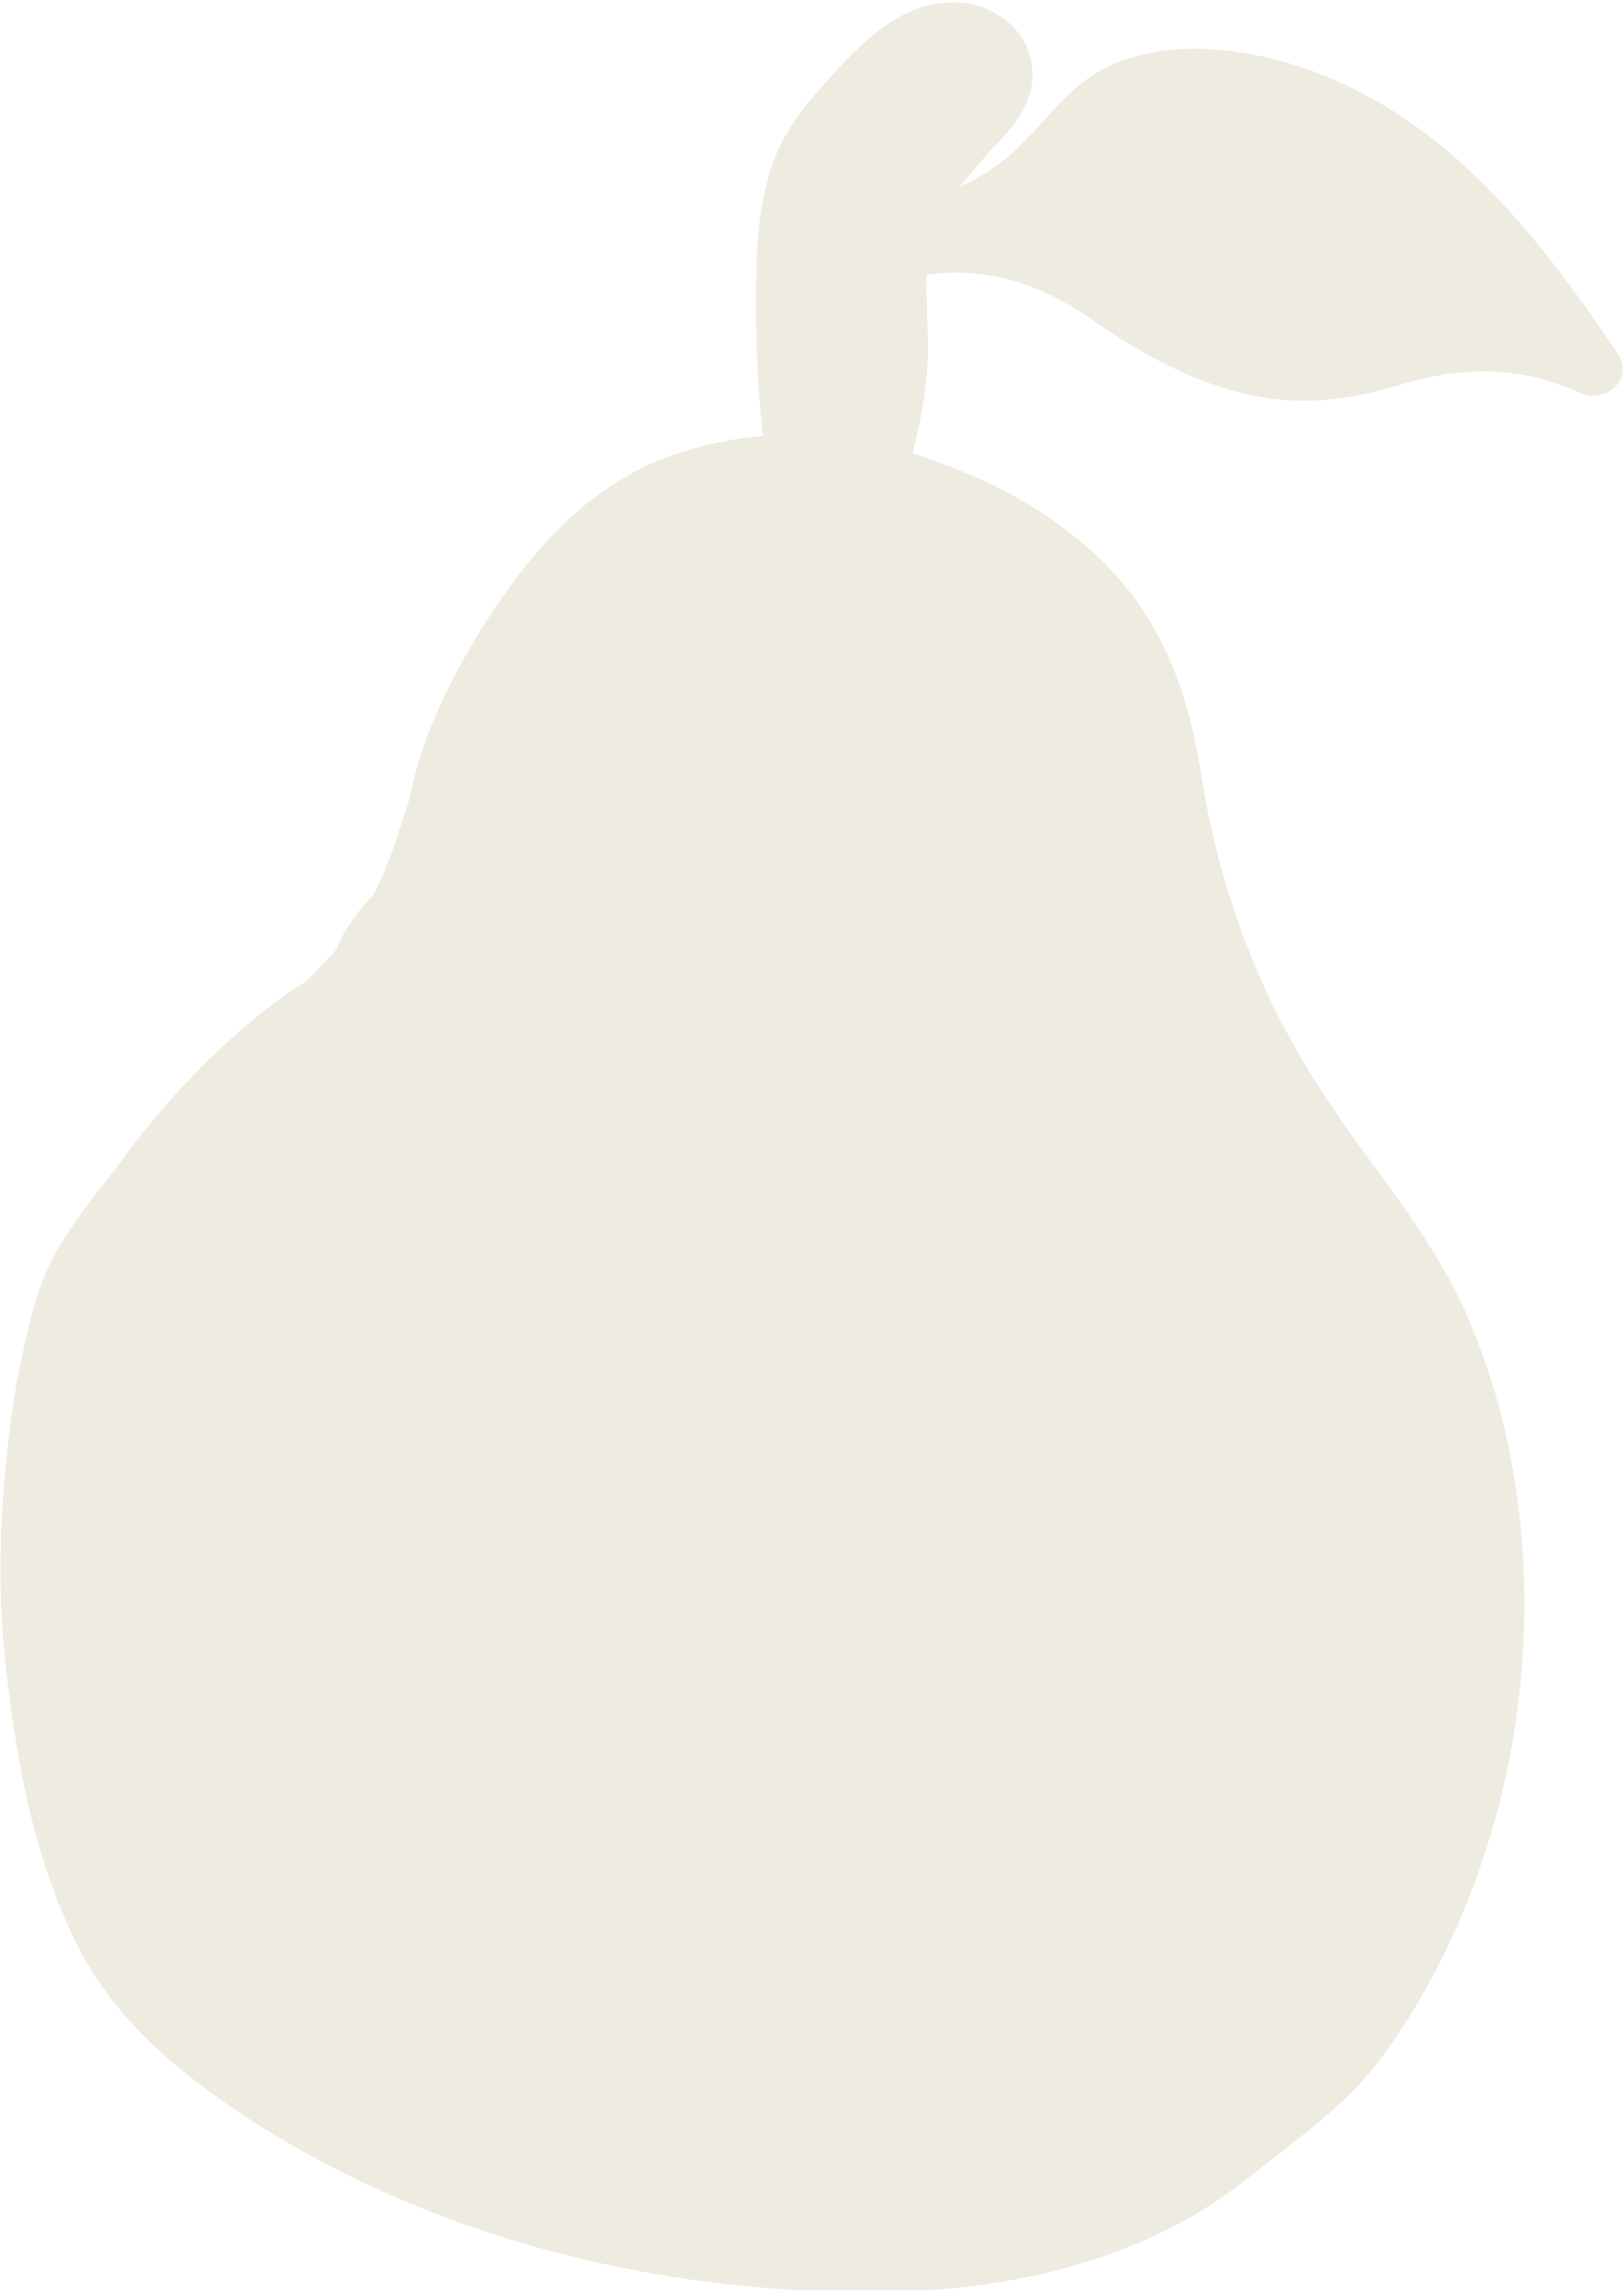
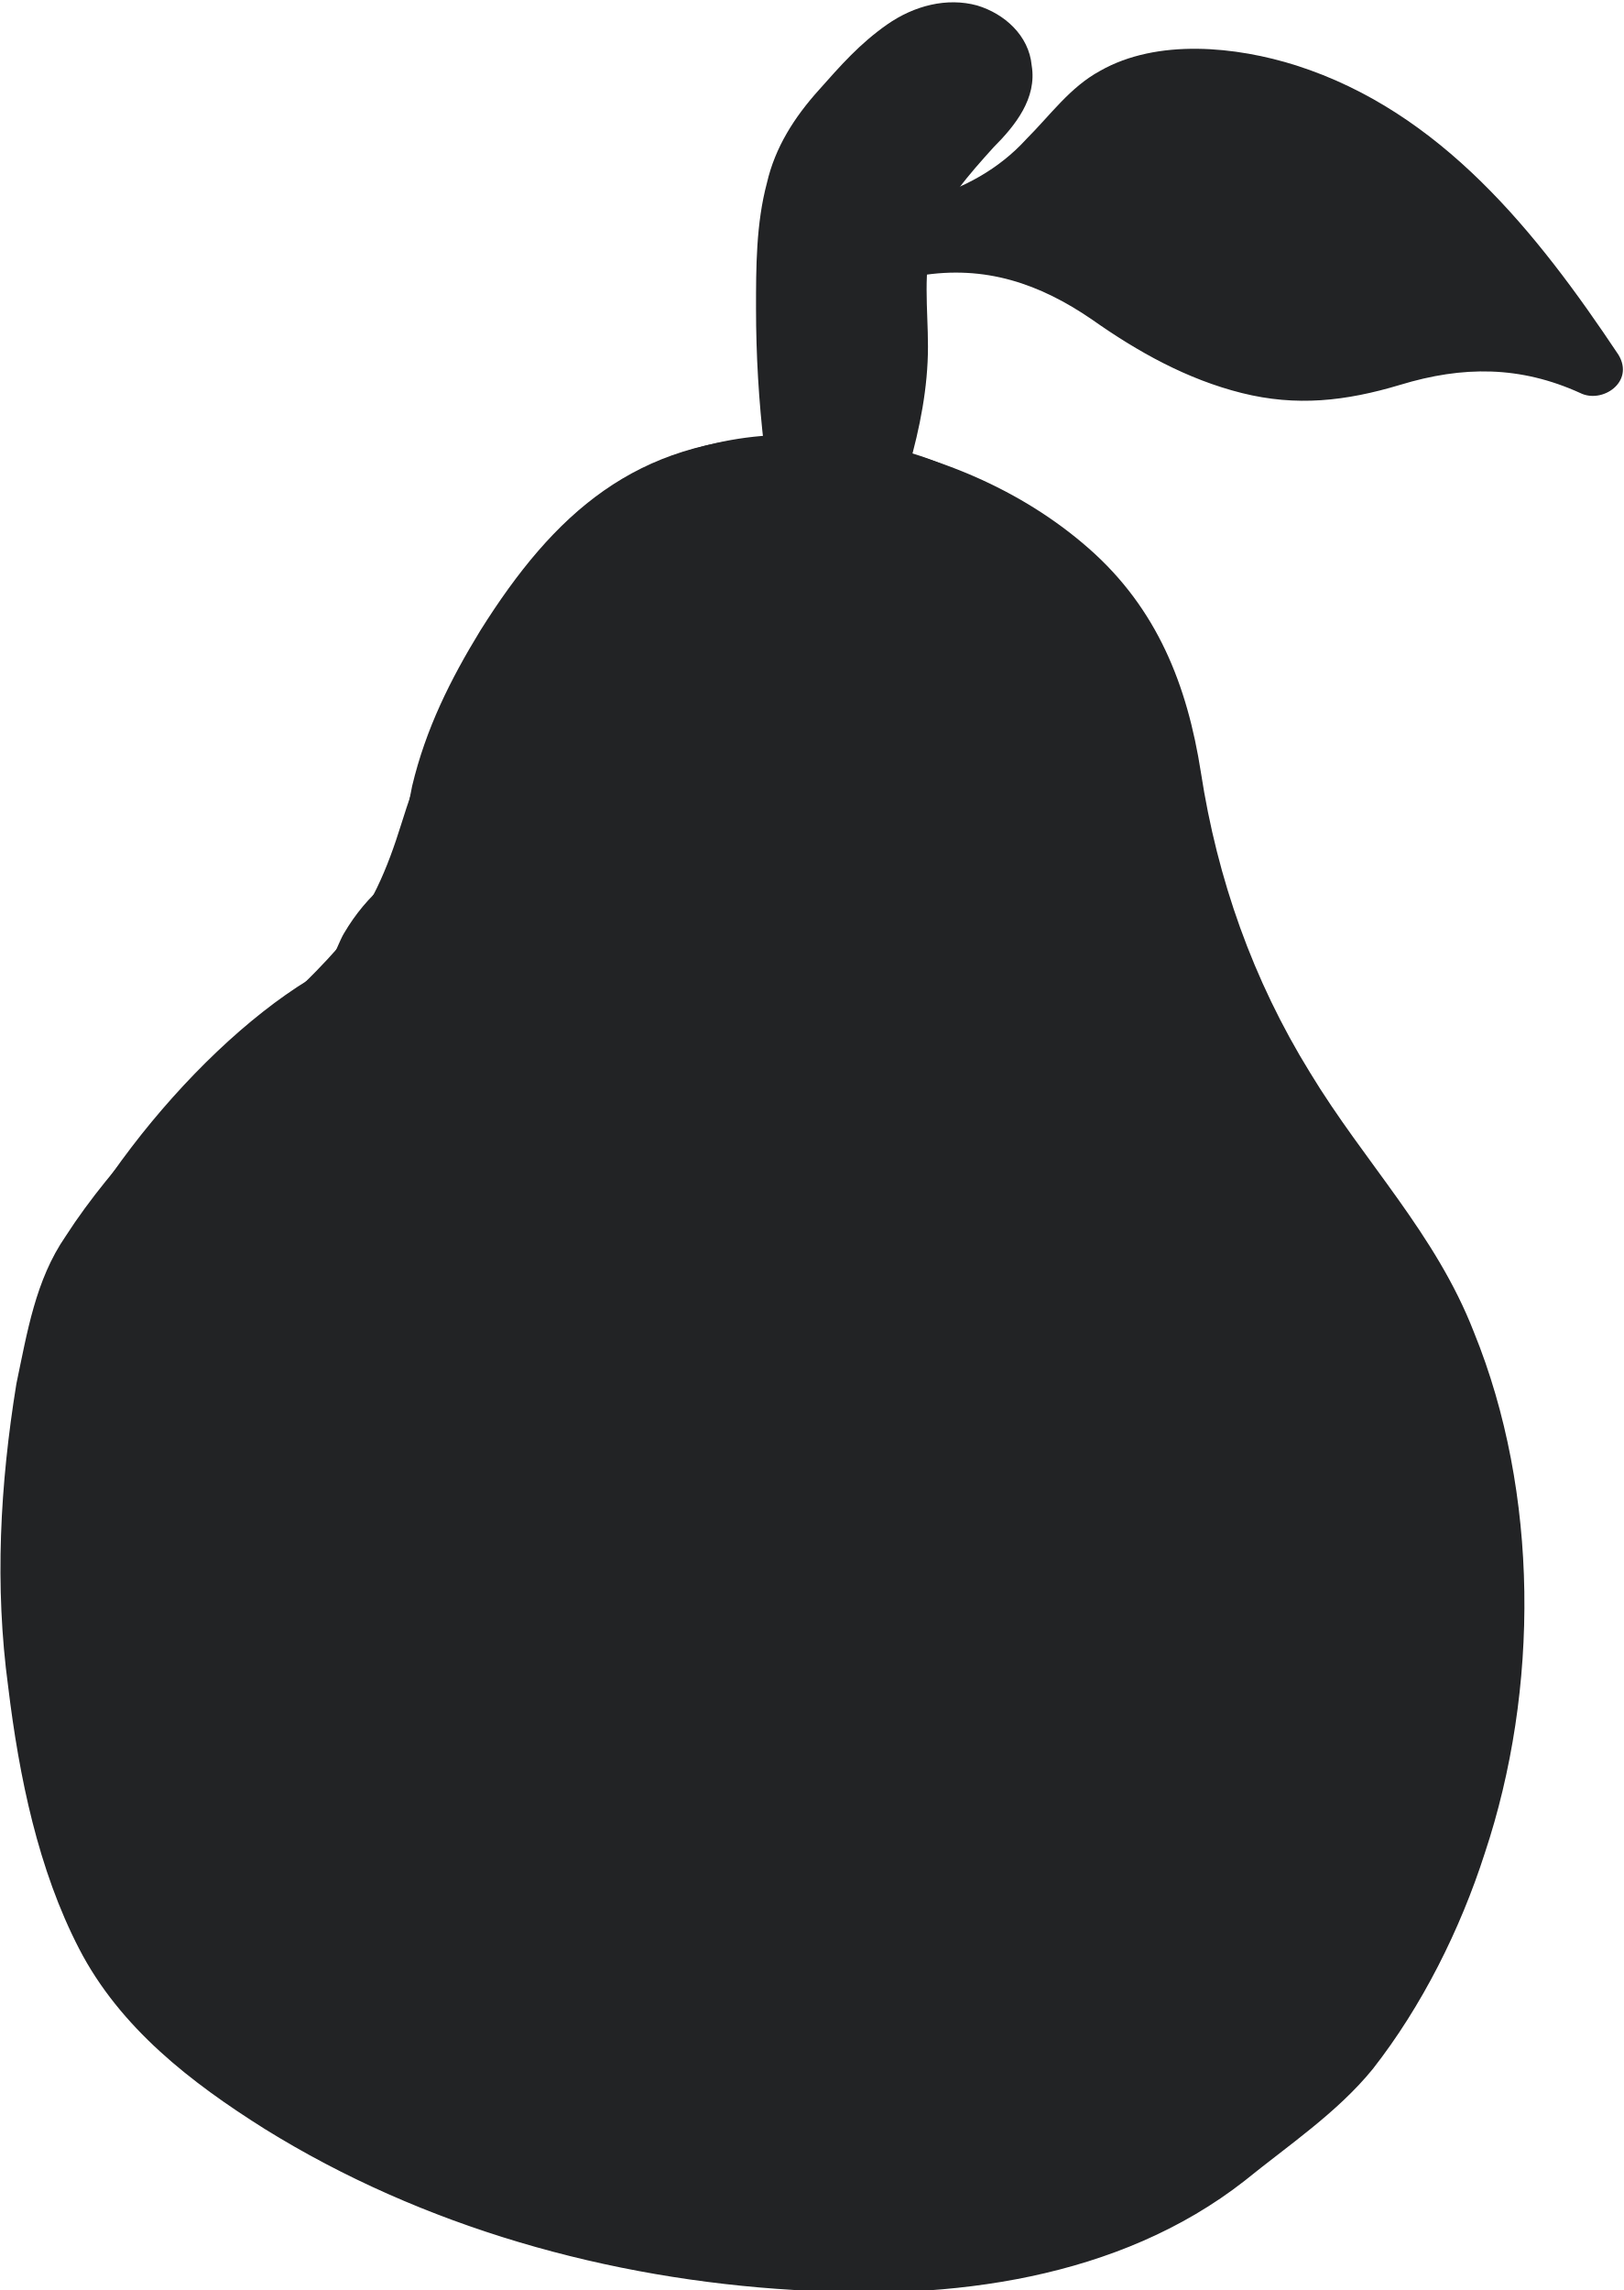
<svg xmlns="http://www.w3.org/2000/svg" version="1.1" id="Layer_1" x="0px" y="0px" viewBox="0 0 59.5 83.9" style="enable-background:new 0 0 59.5 83.9;" xml:space="preserve">
  <style type="text/css">
- 	.st0{fill:#EEECE1;}
+ 	.st0{fill:#222325;}
</style>
  <path class="st0" d="M23.1,67.7c-2.6-1.2-6.5-3-6.6-4.5c-0.2-1.7,0.1-3.5,0-5.3c-0.2-2.3-0.8-4.4-0.5-6.8l-1,3.8  c0.7-1.4,1.7-2.8,2.7-4c0.6-0.7,1.3-1.3,1.9-1.9c-1.4,0.5-1.3,0.5,0.4-0.1c2.2-1.1,4.1-2.2,5.3-4.5c0.5-0.9,0.8-1.8,1-2.8  c0.2-2.2,0.3-2.7,0.2-1.5L23,44.7l0.6-0.3l-3.8,1c3.3-0.4,6.1-1.2,8-4.1c1.8-2.7,1.4-5.5,2.1-8.4c0.1-0.2,1.1-3.3,1.3-2.7  c-0.8,1.2-1.6,1.4-2.3,0.6c-0.7-0.6-0.8-0.5-0.2,0.3c-0.3,2.7,2,6.8,3.1,9.3c2.3,5.6,7.9,11,8.4,17.1c0.2,2.2,0.3,5.7-1.1,7.7  c-1.4,2-4.1,2.7-5.5,5.2c-3.3,6.1,3.8,15,10.3,10.3l0.5-0.4c7.6-5.6,0.6-18.4-7.6-12.9c-2.9,1.9-9,2.8-11.9,0.6l3.5,4.5L28,71.2v4  c0.7-2.1,1.2-4.5,0.6-6.7c-0.3-0.9-1.7-3-1.8-3.2c-1.1-2.8-0.6-7.2-0.6-10.2c0.1-3.6,0.8-6.8,2.4-10c1.3-2.4,3.3-6.6,5.3-8.5  l-7.3,1.9l0.5,0.2l-4.5-3.5c1.1,1.6,1.4,3.9,2,5.7c0.8,2.4,1.8,4.8,2.8,7.1c2.1,4.8,4.5,9.7,5.4,14.9c0.1,0.7,0,2.4,0.3,3  c-0.2,1.4,0.3,1.2,1.3-0.5c1.6-0.8,1.8-1.3,0.6-1.5c-0.6-1.1-3.4-1-4.1-2.7c-1.6-3.5,0.9-10.2,1.7-13.7c-4.2,1.1-8.4,2.2-12.5,3.3  c3.2,3.6,3.6,11.1,3.8,15.7c0.5,9.6,15.5,9.7,15,0c-0.5-9-2.1-19.3-8.2-26.3c-3.7-4.2-11.2-1.9-12.5,3.3c-2.2,8.9-4.9,20.3,1.7,28  c5.4,6.3,17.4,10.9,24.4,4.5s2.9-19.3-0.3-26.9c-2-4.9-4.2-9.7-5.8-14.7c-1.5-4.6-2.8-8.8-7.7-10.5c-2.6-0.9-5.4,0.2-7.3,1.9  c-2.8,2.5-4.9,6.8-6.8,10c-2.5,4.3-4.2,8.9-4.9,13.8c-1.1,8.5-1.1,18.9,4.4,25.9l-1.9-7.3c-0.5,3.4-1.5,6.4,0.5,9.6s5.6,4.5,9.2,5.1  c7,1.2,14.6,1.1,20.6-3l-7.6-12.9l-0.5,0.4l10.3,10.3c-0.9,1.7,2.2-1.1,2.9-1.8c1.5-1.5,2.6-3.4,3.4-5.3c1.8-4.1,2.4-8.9,2.2-13.4  c-0.4-9.9-7.4-16-10.4-24.9c-2.8-8.4-5.5-16.5-16-16.3c-5.3,0.1-8.3,2.8-11,7.1c-1.1,1.8-2,3.6-2.5,5.7c-0.2,1-0.4,2.2-0.4,3.2  c0.1,3.4-1.2,0.5,2-0.9l3.8-1c-3.2,0.4-6.2,1.2-7.9,4.1c-0.2,0.3-1.7,3.9-1.2,4.4c-0.5-0.4,6.3-6.5-0.1-2.7c-4.4,2.7-9.4,9-10.5,14  c-0.7,3.3,0.4,6.2,0.6,9.5c0.2,3-0.5,5.9,0.5,8.9c1.9,6.1,8.1,9.6,13.5,12.2C24.1,84.8,31.8,71.9,23.1,67.7L23.1,67.7L23.1,67.7z" />
  <path class="st0" d="M9.9,75.2c-1.7-1-2.5-2.9-3.1-4.6c-0.8-2.1-1.5-4.1-2-6.3c-1-4.5-0.4-9.1,0.7-13.5c1-3.9,3.7-6.6,6.4-9.4  s4.8-5.7,6.2-9.4c0.9-2.3,1.3-4.7,2.1-7s2.1-4.2,3.9-5.8c0.9-0.9-0.5-2.3-1.4-1.4c-1.5,1.5-2.8,3.2-3.7,5.1c-0.9,2-1.4,4.2-2,6.3  c-0.7,2.3-1.6,4.5-2.9,6.5c-1.1,1.7-2.6,3.2-4,4.7c-2.9,2.9-5.5,5.8-6.6,9.9c-1.1,4.6-1.7,9.5-0.7,14.1C3.4,67,4.2,69.6,5.2,72  c0.8,2,1.8,3.8,3.7,5C10,77.7,11,75.9,9.9,75.2L9.9,75.2L9.9,75.2z" />
  <path class="st0" d="M5.7,70.6c-1.9-4.9-5.3-11.4-2-16.4l-1.9-0.5c0.3,2.7,0.4,5.4,0.5,8.1l1-1H3c0.2,0.1,0.5,0.2,0.7,0.3  c-0.4-0.3-0.3-1.5-0.3-1.9c0-0.6-0.1-1.2-0.1-1.9c0-1.2,0.1-2.5,0.2-3.7c0.3-2.3,0.7-4.8,1.8-6.9s2.9-3.7,4.5-5.4  c1.8-1.9,3.6-3.8,5.4-5.7c0.9-0.9-0.5-2.3-1.4-1.4c-2.2,2.3-4.4,4.6-6.6,6.9c-2,2.1-3.7,4.1-4.6,6.8s-1.3,5.6-1.3,8.4  c0,1.5,0,3.1,0.2,4.7c0.1,1,0.6,1.8,1.7,1.8c0.5,0,1-0.5,1-1c-0.1-2.7-0.2-5.4-0.5-8.1c-0.1-1-1.3-1.4-1.9-0.5  c-3.7,5.6-0.3,12.4,1.8,18C4.2,72.3,6.1,71.8,5.7,70.6L5.7,70.6L5.7,70.6z" />
  <path class="st0" d="M17.8,50.5c-0.9,1.3-1.6,2.8-2,4.3c-0.4,1.4-0.7,3-0.3,4.4c0.4,1.5,1.8,2.4,3.4,2.2s2.8-1,3.9-1.9  c2.1-1.7,3.7-4.1,4.3-6.7c0.3-1.3,0.6-3,0-4.2s-2.1-1.8-3.5-1.7c-0.9,0-1.8,0.2-2.6,0.6c-1.2,0.6-2.2,1.7-3.1,2.8  c-0.9,1,0.6,2.4,1.4,1.4c0.7-0.7,1.3-1.5,2.1-2.1c0.5-0.4,0.8-0.5,1.5-0.6c-0.2,0,0.1,0,0.2,0c0.1,0,0.3,0,0.4,0c0.5,0,1,0,1.4,0.2  c0.8,0.4,0.5,1.9,0.4,2.6c-0.4,2-1.4,3.9-2.8,5.4c-0.7,0.7-1.5,1.3-2.4,1.8c-0.7,0.4-2.1,0.9-2.6-0.1c-0.3-0.5-0.2-1.2-0.1-1.8  c0.1-0.7,0.2-1.3,0.4-1.9c0.4-1.3,1-2.6,1.8-3.7C20.2,50.4,18.5,49.4,17.8,50.5L17.8,50.5L17.8,50.5z" />
  <path class="st0" d="M13.9,45.3c-0.2,0.2-0.5,0.5-0.6,0.8s-0.4,0.6-0.5,0.9c-0.2,0.4-0.4,0.8-0.4,1.2c0,0.5,0.2,1.1,0.6,1.5  c0.5,0.5,1.3,0.6,1.9,0.3c0.4-0.2,0.8-0.6,1.1-1c0.6-0.7,1.3-1.7,1.2-2.7c-0.1-0.7-0.5-1.4-1.2-1.6S14.5,44.8,13.9,45.3  c-0.2,0.2-0.3,0.5-0.3,0.7c0,0.2,0.1,0.5,0.3,0.7s0.4,0.3,0.7,0.3c0.3,0,0.5-0.1,0.7-0.3c-0.2,0.2,0,0,0,0c0.1,0,0.1-0.1,0.1-0.1  c0,0,0.1,0,0.1,0c0.1,0,0,0-0.1,0c0.1,0,0.1,0,0.2,0l-0.3,0c0.1,0,0.1,0,0.2,0l-0.3,0l0.1,0c0,0-0.2-0.1-0.1,0s-0.1-0.1-0.1-0.1  c0.1,0.1-0.1-0.2-0.1-0.1c0,0,0,0,0,0.1c0.1,0.1-0.1-0.2-0.1-0.1c0,0.1,0,0.1,0.1,0.2l0-0.3c0,0.1,0,0.3,0,0.4l0-0.3  c0,0.1-0.1,0.2-0.1,0.3c0,0,0,0.1,0,0.1l0.1-0.1c0,0.1-0.1,0.1-0.1,0.2c-0.1,0.1-0.1,0.2-0.2,0.3c0,0.1-0.1,0.1-0.1,0.2  c-0.1,0.2,0.1-0.2,0,0c-0.2,0.2-0.3,0.4-0.5,0.6c-0.1,0.1-0.2,0.2-0.3,0.3c0.1-0.1,0.2-0.1,0.1-0.1c0,0-0.1,0-0.1,0  c0.2-0.1,0.2-0.1,0.1,0c0,0-0.1,0-0.1,0l0.3,0c0,0-0.1,0-0.1,0l0.3,0c0,0-0.1,0-0.1,0c0,0,0.3,0.1,0.1,0s0.1,0.1,0.1,0.1l-0.1-0.1  c0,0,0.1,0.2,0.1,0.1c0,0,0-0.1-0.1-0.1c0.1,0.2,0.1,0.2,0,0.1c0,0,0-0.1,0-0.1l0,0.3c0-0.1,0-0.2,0-0.2l0,0.3c0-0.1,0-0.2,0.1-0.2  c0,0,0-0.1,0-0.1c0.1-0.2-0.1,0.3,0,0c0.1-0.2,0.2-0.4,0.3-0.6s0.2-0.4,0.4-0.6c0.1-0.1,0.2-0.2,0,0c0,0,0.1-0.1,0.1-0.1  c0.1-0.1,0.1-0.1,0.2-0.2c0.4-0.4,0.4-1,0-1.4S14.3,44.9,13.9,45.3L13.9,45.3L13.9,45.3z" />
  <path class="st0" d="M15.9,47.6v-1c0-0.1,0-0.3-0.1-0.4c0-0.1-0.1-0.2-0.2-0.3c-0.1-0.1-0.2-0.2-0.3-0.2c-0.1-0.1-0.2-0.1-0.4-0.1  l-0.3,0c-0.2,0-0.3,0.1-0.4,0.3c-0.2,0.2-0.3,0.4-0.3,0.7v1c0,0.1,0,0.3,0.1,0.4c0,0.1,0.1,0.2,0.2,0.3c0.1,0.1,0.2,0.2,0.3,0.2  c0.1,0.1,0.2,0.1,0.4,0.1l0.3,0c0.2,0,0.3-0.1,0.4-0.3C15.8,48.1,15.9,47.8,15.9,47.6L15.9,47.6z" />
  <path class="st0" d="M19.4,58.7c-0.9-0.2-0.9-1.2-0.8-2c0.2-1.2,0.7-2.3,1.2-3.4c0.4-0.9,0.9-1.9,1.7-2.6c0.6-0.5,1.7-0.8,2.4-0.4  c0.6,0.2,0,1.8-0.1,2.3c-0.3,0.9-0.7,1.8-1.3,2.6s-1.2,1.4-2,2c-0.2,0.1-0.4,0.2-0.6,0.4c0,0-0.1,0-0.2,0c0.3-0.1,0.1,0.2,0.1,0  c-0.1-0.5,0-0.9,0.2-1.4c0.5-1.2,1.2-2.4,1.6-3.6c0.2-0.5,0.3-1.1,0.7-1.3c0.2-0.1,0.4-0.2,0.6-0.2c0.1,0,0.2,0,0.3,0  c0.1,0,0.5,0.1,0.3-0.1l-0.4-0.4c0-0.2,0-0.2,0,0c0,0.1,0,0.2,0,0.3c0,0.2,0,0.4,0,0.5c0,0.4,0,0.7-0.1,1.1c-0.2,0.6-0.6,1.1-1,1.5  c-0.9,1-2,2.1-3.4,2.4l1.2,0.7c-0.1-0.3,0.4-1,0.5-1.3c0.3-0.5,0.5-1,0.9-1.5c0.3-0.4,0.6-0.8,1-1.2c0.2-0.3,0.7-0.9,1.1-0.9l-1-1  c0,0.7-0.1,1.4-0.5,2c-0.2,0.3-0.4,0.5-0.7,0.8C21.1,54,21,54,20.8,54.1c-0.1,0-0.2,0.1-0.3,0.1c-0.1,0,0,0.1,0.2,0l0.4,0.4  c0.1,0.2-0.1,0.6,0.1,0.2c0.1-0.1,0.1-0.2,0.2-0.3c0.2-0.2,0.3-0.4,0.5-0.6c0.4-0.4,0.8-0.8,1.2-1.2s0.4-1.1,0-1.4  c-0.4-0.4-1-0.3-1.4,0C21,52.1,20.1,53,19.5,54c-0.3,0.5-0.4,1.1,0,1.7c0.4,0.6,1.1,0.7,1.8,0.5c2-0.7,3.3-3,3.2-5  c0-0.5-0.4-1.1-1-1c-1.6,0.2-2.8,1.7-3.7,3c-0.4,0.6-0.8,1.3-1.1,2c-0.4,0.8-0.8,1.7-0.6,2.6c0.1,0.5,0.7,0.8,1.2,0.7  c1-0.2,1.8-0.8,2.6-1.4c0.7-0.6,1.4-1.2,2-1.9c0.6-0.7,1.1-1.5,1.3-2.5c0.1-0.5,0.1-1,0.1-1.5s0-1.1-0.4-1.5c-0.6-0.8-2-0.5-2.9-0.2  c-1,0.3-1.7,1.1-2,2.1c-0.4,0.9-0.7,1.9-1.1,2.8s-1,1.8-1.1,2.8s0.2,2.2,1.3,2.6s2-0.3,2.8-0.9c1.4-1.1,2.6-2.5,3.3-4.1  c0.4-0.8,0.7-1.7,0.8-2.6c0.2-1,0.3-2.1-0.5-2.9c-1.4-1.3-4-0.9-5.3,0.2c-0.8,0.7-1.3,1.6-1.8,2.5c-0.5,1.1-1,2.2-1.4,3.3  s-0.7,2.3-0.3,3.5c0.3,1,1.1,1.9,2.1,2.1C20.1,60.9,20.6,59,19.4,58.7L19.4,58.7L19.4,58.7z" />
  <path class="st0" d="M19.2,28.4c0.9-4.6,4.3-8.6,8.8-10.1c1.2-0.4,0.7-2.3-0.5-1.9c-5.1,1.7-9.1,6.2-10.1,11.5  c-0.1,0.5,0.1,1.1,0.7,1.2C18.5,29.2,19.1,28.9,19.2,28.4C19.2,28.4,19.2,28.4,19.2,28.4z" />
  <path class="st0" d="M31.9,18.6c4.3,1.1,5.5,6,5.9,9.8c0.3,2.3,0.5,4.6,1.1,6.9s1.3,4.3,1.7,6.6s1.3,3.9,2.2,5.9  c1,2.2,1.7,4.7,2.2,7s0.9,4.8,0.5,7.3c-0.4,2.2-1.3,4.3-2.1,6.3s-1.4,4.4-2,6.6c-0.6,2.1-1.5,4-3.2,5.4c-1,0.8,0.4,2.2,1.4,1.4  c3.3-2.6,3.8-7,5-10.8c0.8-2.3,1.8-4.6,2.5-6.9s0.8-4.8,0.4-7.3s-1.2-5-2-7.5s-2.2-4.4-2.8-6.8c-0.2-1.1-0.4-2.3-0.6-3.4  c-0.3-1.4-0.8-2.7-1.2-4c-0.7-2.5-0.9-5.1-1.3-7.7c-0.6-4.5-2.4-9.6-7.3-10.8C31.2,16.3,30.7,18.2,31.9,18.6L31.9,18.6L31.9,18.6z" />
  <path class="st0" d="M17.9,81.5c5.6,0.4,11.2-0.7,16.3-3.2c2.4-1.2,4.9-2.7,7-4.3s3.4-3.9,4.6-6.3c0.6-1.2-1.2-2.2-1.7-1  c-1.1,2.3-2.3,4.4-4.4,5.9s-4.2,2.8-6.5,3.9c-4.7,2.4-10,3.3-15.3,3C16.6,79.5,16.6,81.5,17.9,81.5L17.9,81.5L17.9,81.5z" />
  <path class="st0" d="M44.8,44.7c-1.2-6.1-2.5-12.1-4-18.1c-0.3-1.3-2.1-0.7-1.9,0.5c0.3,2,0.7,4,1,5.9c0.2,1.1,1.9,0.8,2-0.3  c0.1-4.5-0.4-9.5-3.9-12.8l-1.2,1.6c2.4,1.8,3.8,4.4,4.2,7.4s0.2,5.8,1.9,8.4c0.8,1.2,1.8,2.3,2.5,3.6c0.8,1.3,1.6,2.7,2.3,4  c1.7,3,3.1,6.1,4.4,9.2c0.4,0.9,2.1,1,2-0.3c-0.2-2.4-0.8-4.7-1.9-6.9c-0.5-1-1.8-0.4-1.9,0.5c-0.1,1.9,0.7,3.6,1.4,5.2  c1,2.2,1.3,4,1,6.4c-0.5,4.4-1.2,9.3-3.8,13c-1.3,1.8-3,3.3-4.8,4.6s-3.7,2.7-5.8,3.5c-2.2,0.8-4.6,0.8-6.9,0.8  c-0.7,0-6.7,0-6.7,0.1l-1.2,1.2c5.9,1.7,11.6-1.8,17.6-1.2c0.5,0.1,1-0.5,1-1c-0.1-2,0-3.9,0.4-5.9c0.2-0.8-0.7-1.6-1.5-1.1  c-2.5,1.3-4.8,2.8-7.1,4.4s-4.6,3.4-7.4,2.5l-0.3,2c5.4-0.3,10.5-1.8,15.2-4.5l-1.4-1.4c-0.9,1.2-2,2.3-3.2,3.1l1.4,0.4  c-0.3-0.4,4-3.7,4.5-4.1c1-0.8-0.4-2.2-1.4-1.4c-1.4,1.1-2.9,2.2-4.1,3.5c-0.8,0.8-1.4,2-0.6,3c0.3,0.4,0.9,0.7,1.4,0.4  c1.5-1.1,2.8-2.3,4-3.8c0.6-0.8-0.6-1.8-1.4-1.4c-4.3,2.5-9.2,3.9-14.2,4.2c-1.1,0.1-1.4,1.6-0.3,2c2.8,0.9,5.5-0.3,7.9-1.9  c2.7-1.8,5.3-3.6,8.2-5.1l-1.5-1.1c-0.4,2.1-0.5,4.2-0.4,6.4l1-1c-5.7-0.5-11.4,2.9-17.1,1.3c-0.8-0.2-1.3,0.5-1.2,1.2  c0.2,1.7,2.4,1.4,3.6,1.4c2.2,0,4.4,0.1,6.6,0c2,0,4-0.2,5.9-0.8s3.5-1.7,5-2.8c3.2-2.2,6.2-4.6,7.9-8.2s2.3-7.6,2.8-11.6  c0.3-2.1,0.3-4.2-0.5-6.2s-2-3.8-1.9-5.9l-1.9,0.5c0.9,1.9,1.4,3.9,1.6,5.9l2-0.3c-1.3-3.2-2.8-6.4-4.5-9.5  c-0.8-1.4-1.6-2.8-2.5-4.2s-1.9-2.6-2.8-3.9c-1.7-2.8-1-6.2-1.8-9.3c-0.8-2.8-2.5-5.1-4.8-6.8c-0.9-0.7-2,0.8-1.2,1.6  c3,2.9,3.4,7.4,3.3,11.4l2-0.3c-0.3-2-0.7-4-1-5.9L38.8,27c1.5,6,2.9,12,4,18.1C43.1,46.4,45,45.9,44.8,44.7L44.8,44.7L44.8,44.7z" />
  <path class="st0" d="M43,78.4c5.5-3.5,8.2-9.7,10-15.7c0.4-1.2-1.5-1.7-1.9-0.5c-1.1,3.2-2.2,6.4-3.4,9.5l1.9,0.5  c0.3-0.8,1-1.3,1.5-2s0.9-1.3,1.2-2.1c0.6-1.8,0.5-3.9,0.6-5.8c0.1-2.3,0.2-4.6,0.2-6.8c0-1.3-0.3-2.7-1.8-3.1  c-0.7-0.2-1.5,0.5-1.2,1.2c0.7,2.3,1.4,4.5,2.2,6.8c0.3,1,2,0.9,2-0.3c0-1.9,0-3.9-0.8-5.7s-2.2-3.2-3.3-4.8  c-2.4-3.5-4.1-7.3-5.9-11.1l-1.7,1c2.5,3.9,4.7,8,6.5,12.3c0.4,0.9,2.1,1,2-0.3c-0.4-3-2-5.4-3.6-7.9c-0.8-1.2-1.6-2.5-2.1-3.9  c-0.4-1.2-0.5-2.8-2-3.1c-0.6-0.1-1.3,0.3-1.3,1c0.2,3.2,0.4,6.5,1.5,9.5c0.6,1.6,1.5,3,2.2,4.6s0.9,3.2,1,4.8  c0.3,6.9-3.1,13.2-4.2,19.9c-0.2,1.1,1.2,1.8,1.8,0.8c0.8-1.3,2.1-2.2,3-3.5c0.9-1.1,1.4-2.4,1.6-3.8c0.3-1.6,0.4-3.2,0.7-4.7  c0.4-1.6,0.9-3.2,1.2-4.9c0.6-3,0.4-5.8-1.4-8.4c-0.9-1.3-1.9-2.4-2.6-3.8c-0.8-1.6-1.3-3.3-1.9-4.9l-1.9,0.5c0.8,2.2,2,4,3.5,5.7  c1.7,2,3.3,3.8,2.9,6.6s-1.6,5.4-2.4,8c-0.9,2.8-1.8,5.6-2.7,8.4c-0.4,1.2,1.2,1.6,1.8,0.8c2.3-3,3.8-6.5,5.2-10  c0.7-1.7,1.3-3.1,0.2-4.8s-2.4-3.4-3.5-5c-0.7-1-2-0.3-1.8,0.8c0.4,2.6,0.7,5.2,1.1,7.8c0.1,1,1.8,0.9,1.9,0c0.6-3.6,1.2-7.4,0-11  c-0.4-1.1-1.9-0.9-2,0.3c-0.2,2.1,0,4.1,0.3,6.2c0.2,1.3,2.1,0.7,1.9-0.5c-0.3-1.9-0.4-3.8-0.2-5.6l-2,0.3c1.1,3.2,0.6,6.6,0,9.9  h1.9c-0.4-2.6-0.7-5.2-1.1-7.8l-1.8,0.8c1,1.4,2,2.9,3,4.3c0.6,0.8,1,1.5,0.6,2.5c-0.3,0.8-0.6,1.5-0.9,2.3  c-1.2,3.1-2.6,6.1-4.6,8.7l1.8,0.8c0.9-2.9,1.8-5.7,2.7-8.6s2.1-5.6,2.4-8.4c0.3-2.5-0.6-4.5-2.1-6.4c-1.7-2.1-3.4-3.8-4.3-6.4  c-0.4-1.2-2.3-0.7-1.9,0.5c0.9,2.8,1.9,5.5,3.7,7.9c0.9,1.2,1.9,2.4,2.3,3.9s0.2,3.2-0.2,4.7s-0.8,2.9-1.2,4.4s-0.4,2.9-0.7,4.3  c-0.3,1.5-0.7,2.8-1.8,4c-0.9,1.1-2,2-2.8,3.2l1.8,0.8c1.2-6.7,4.5-13.1,4.3-20c-0.1-3.3-1.2-6-2.6-9c-1.6-3.2-1.9-6.9-2.1-10.4  l-1.3,1c0.4,0.1,0.9,2.5,1.1,2.9c0.5,1.2,1.2,2.2,1.9,3.3c1.3,2.1,2.9,4.2,3.2,6.8l2-0.3c-1.8-4.5-4.1-8.7-6.7-12.8  c-0.7-1.1-2.3-0.2-1.7,1c1.6,3.5,3.3,7.1,5.4,10.4c1,1.5,2.3,2.9,3.3,4.5c1.1,1.8,1.1,3.8,1.1,5.8l2-0.3c-0.8-2.2-1.5-4.5-2.2-6.8  l-1.2,1.2c0.7,0.2,0.2,4,0.2,4.6c-0.1,1.8-0.1,3.6-0.2,5.4c0,1.6-0.1,3.2-1.1,4.5c-0.8,1-1.6,1.6-2,2.8s1.5,1.7,1.9,0.5  c1.1-3.2,2.2-6.4,3.4-9.5L51,62.1c-1.6,5.5-4,11.3-9.1,14.5C40.9,77.3,41.9,79,43,78.4L43,78.4L43,78.4z" />
  <path class="st0" d="M31.1,15.4c-0.4,0.2-0.4-0.3-0.4-0.6c0-0.6,0-1.3,0-1.9c0-1.2-0.2-2.6,0-3.8s0.9-2.2,1.5-3.2  c0.3-0.4,0.6-0.9,0.9-1.3c0.4-0.4,0.8-0.7,1.2-1.1c0.1,0,0.1-0.1,0.2-0.1c-0.1-0.5-0.2-0.7-0.3-0.4c-0.2,0.1-0.5,0.6-0.6,0.8  c-0.3,0.5-0.7,0.9-1,1.4c-0.6,1.1-1.1,2.2-1.2,3.4c-0.4,2.6-0.5,5.4-0.7,8l1.5-0.9c-0.7-0.4-0.7-1.4-0.6-2.1c0-1.2,0.2-2.4,0.4-3.6  s0.6-2.4,1-3.5c0.2-0.6,0.6-2.2,1.4-2.3c0.5-0.1,1-0.4,1-1c0-0.5-0.5-1.1-1-1c-1.5,0.2-2.3,1.3-2.8,2.6c-0.6,1.5-1.1,3.1-1.5,4.8  c-0.3,1.5-0.5,3.1-0.5,4.7c0,1.3,0.4,2.7,1.6,3.3c0.7,0.4,1.4-0.1,1.5-0.9c0.1-1.4,0.2-2.8,0.3-4.2s0.2-2.8,0.5-4.1  c0.3-1.2,0.9-2.3,1.7-3.3c0.7-0.9,1.8-2,0.8-3.1c-1.8-2-4.4,1.3-5.3,2.7c-0.7,1-1.4,2.1-1.7,3.3c-0.4,1.3-0.3,2.7-0.2,4  c0,0.8,0,1.6,0,2.4c0,0.7,0,1.5,0.4,2.1c0.6,1,2,1.3,3,0.7C33.2,16.5,32.2,14.8,31.1,15.4L31.1,15.4L31.1,15.4z" />
  <path class="st0" d="M37.4,9c1.3-1.2,2.8-2.4,4.3-3.3s3.2,0.4,4.9,0c1-0.2,0.9-1.6,0-1.9S44.9,3.2,44,2.9l-0.3,2  c4.8,0,8.6,4.2,11.4,7.7l0.7-1.7c-1.6,0-3.2-0.1-4.7,0.3c-1.5,0.3-3,0.9-4.5,0.6c-1.4-0.3-2.7-1.2-3.9-1.9c-1.5-0.9-3-1.8-4.5-2.7  L37.4,9c3.9,0.6,8.1,1.2,11.8,3l0.2-1.8c-2.3,0.4-4.7,0-6.9-1.1l-0.8,1.8c1.1,0.1,1.9,0.8,2.8,1.4s1.9,0.9,3,0.9  c2.2,0,4.2-1.6,6.5-1.3c1.1,0.1,1.4-1.7,0.3-2c-2.6-0.6-4.9-2-7.5-2.8c-1.2-0.4-2.5-0.7-3.8-0.7c-0.7,0-1.3,0.1-1.9,0.2  c-0.3,0.1-1.2,0.4-1.5,0.2l-0.4,1.7c4.5-1.1,9.3,0,13,2.7L53,9.2C48.9,7.7,45.2,3,40.3,5c-0.9,0.3-1,1.7,0,1.9  c1.8,0.5,3.7,1,5.4,1.7c1.3,0.5,2.7,1.3,3.2,2.7l1.5-1.1c-2.1-0.9-3.9-2.3-5.3-4.1l-0.9,1.5c1.1,0,2.1,0.6,2.6,1.6  c0.6,1.1,2.4,0.1,1.7-1c-0.9-1.6-2.5-2.6-4.4-2.6c-0.7,0-1.3,0.9-0.9,1.5c1.6,2.1,3.6,3.8,6,4.8c0.7,0.3,1.8-0.2,1.5-1.1  c-1.4-3.9-6.5-4.8-10-5.8v1.9C43,6,45.1,6.9,47,8s3.5,2.4,5.5,3.1c1.2,0.4,1.6-1.2,0.8-1.8c-4.1-3.1-9.5-4.1-14.5-2.9  C38,6.5,37.8,7.5,38.3,8c0.8,0.9,2,0.7,3.1,0.4c1.5-0.3,2.9-0.1,4.3,0.3c2.8,0.8,5.3,2.4,8.1,3.1l0.3-2c-2.2-0.2-4.1,1.1-6.2,1.3  S44.4,9.3,42.4,9c-1-0.1-1.9,1.3-0.8,1.8c2.6,1.3,5.5,1.7,8.4,1.3c0.8-0.1,1-1.5,0.2-1.8C46.3,8.4,42.1,7.7,37.9,7  c-1.1-0.2-1.8,1.2-0.8,1.8c1.6,1,3.2,1.9,4.9,2.9c1.3,0.8,2.6,1.6,4,1.9c1.5,0.3,3.1,0,4.6-0.4c1.8-0.4,3.4-0.4,5.2-0.4  c0.9,0,1.2-1.1,0.7-1.7c-3.2-3.9-7.3-8.3-12.8-8.3c-1.1,0-1.3,1.6-0.3,2c0.9,0.3,1.8,0.6,2.7,0.8V3.7c-0.9,0.2-1.9-0.3-2.8-0.4  S41.6,3.5,40.8,4c-1.7,1-3.3,2.3-4.8,3.6C35.1,8.5,36.5,9.9,37.4,9L37.4,9L37.4,9z" />
  <path class="st0" d="M36.3,9.3c4.3-0.4,9.1-1.2,13.1,0.8c1.2,0.6,2.2-1.1,1-1.7C46,6.2,41.1,6.9,36.3,7.3  C35.1,7.4,35.1,9.4,36.3,9.3C36.3,9.3,36.3,9.3,36.3,9.3z" />
  <path class="st0" d="M52.2,6.5c-0.3,0-0.6-0.1-0.8-0.1c-0.1,0-0.2-0.1-0.4-0.1c-0.1,0-0.3-0.1-0.4-0.1c0.1,0.1,0.1,0.1,0.1,0  c0,0-0.1,0-0.1-0.1c-0.1,0-0.1-0.1-0.2-0.1s-0.1-0.1-0.2-0.1c-0.2-0.1,0.1,0.1,0,0c0,0-0.1-0.1-0.1-0.1c0-0.1-0.1-0.1,0,0  c-0.1-0.2-0.2-0.3-0.3-0.5C48.8,4.1,47,4,46,5c-0.5,0.5-0.3,1.2,0.2,1.6c0.7,0.4,1.4,0.6,2.2,0.7c0.5,0,1-0.5,1-1c0-0.6-0.4-1-1-1  c-0.1,0-0.1,0-0.2,0c0.2,0,0,0,0,0c-0.1,0-0.2-0.1-0.4-0.1c-0.1,0-0.1,0-0.2-0.1c0.1,0,0.1,0,0,0C47.5,5,47.3,5,47.2,4.9l0.2,1.6  c0,0,0.2-0.1,0-0.1s0,0,0.1,0c0.1-0.1-0.1,0-0.1,0c0,0,0.1,0,0.2-0.1c0.2-0.1,0,0,0,0c0,0,0.2,0,0.2,0c0.2,0,0,0,0,0  c0,0,0.1,0,0.1,0c0,0,0.2,0.1,0.1,0c-0.2-0.1,0,0,0.1,0c0.2,0.1-0.1-0.1,0,0c0,0,0.1,0.1,0.1,0.1c-0.1-0.1,0-0.1,0,0  c0,0.1,0.1,0.1,0.1,0.2c0.1,0.2,0.2,0.3,0.4,0.5c0.8,0.8,1.9,1.1,3,1.2c0.5,0.1,1.1-0.1,1.2-0.7C53,7.3,52.7,6.6,52.2,6.5L52.2,6.5  L52.2,6.5z" />
  <path class="st0" d="M31,16.1c-3-0.5-6.1,0.1-8.7,1.8c-2.7,1.9-4.2,4.8-5.7,7.6c-0.8,1.5-1.4,3.1-1.9,4.7s-1.1,3.1-2.3,4.5  c-2.1,2.4-4.8,4.3-6.9,6.7c-1.1,1.2-2.2,2.5-3.1,3.9c-1.1,1.6-1.4,3.5-1.8,5.4c-0.6,3.7-0.8,7.4-0.3,11.1c0.4,3.3,1.1,6.7,2.6,9.6  s4.1,4.9,6.8,6.6c5.8,3.6,12.6,5.5,19.4,5.9c5.7,0.4,11.9-0.4,16.5-4c1.6-1.3,3.4-2.5,4.7-4.1c1.8-2.3,3.2-5.1,4.1-7.9  c2-6,2-13.2-0.4-19.1c-1.4-3.6-4-6.2-6-9.5c-2.1-3.4-3.4-7.1-4-11c-0.5-3.2-1.6-6-4.1-8.2S34.2,16.6,31,16.1  c-1.3-0.2-1.8,1.7-0.5,1.9c5.4,0.8,10.2,3.8,11.3,9.4c0.6,3.1,1.2,6.1,2.5,9.1s3.1,5.4,5,8c3.8,5.1,5,11.2,4.3,17.4  c-0.3,2.9-1.1,5.7-2.3,8.3c-1,2.1-2.1,4.1-3.8,5.6c-1.5,1.3-3,2.6-4.6,3.6c-2.3,1.4-5.3,2.1-8,2.4c-6.2,0.7-12.9-0.5-18.7-2.8  c-2.9-1.2-5.8-2.8-8.2-4.8s-3.9-4.8-4.7-7.8C2.2,63,1.9,59.5,2,56.1c0.1-1.6,0.2-3.3,0.5-4.9c0.3-1.8,0.6-3.6,1.7-5.1  c2-2.9,4.5-5.3,7.2-7.7c2.5-2.2,4.3-4.3,5.3-7.5s2.7-7,4.9-9.6s5.6-3.8,8.9-3.3C31.7,18.2,32.3,16.3,31,16.1L31,16.1L31,16.1z" />
  <path class="st0" d="M30,16.4c-0.2-1.6-0.3-3.2-0.3-4.8c0-1.5-0.1-3.1,0.3-4.5c0.4-1.3,1.3-2.3,2.2-3.3c0.7-0.8,1.7-2.1,2.9-1.9  c1.6,0.3,0.2,1.6-0.3,2.2c-0.9,0.9-1.7,2-2.2,3.2C32,8.8,32,10.3,32,11.8c0.1,1.6-0.1,3.2-0.6,4.8c-0.4,1.2,1.6,1.8,1.9,0.5  c0.4-1.4,0.7-2.9,0.7-4.4c0-1.4-0.2-2.8,0.2-4.1c0.4-1.2,1.3-2.2,2.2-3.2c0.8-0.8,1.6-1.8,1.4-3c-0.1-1.1-1-1.9-2-2.2  c-1.1-0.3-2.3,0-3.3,0.7S30.8,2.4,30,3.3c-0.9,1-1.6,2.1-1.9,3.4c-0.4,1.5-0.4,3.1-0.4,4.6c0,1.7,0.1,3.4,0.3,5.1  C28.2,17.7,30.2,17.7,30,16.4L30,16.4L30,16.4z" />
  <path class="st0" d="M33.7,10.1c2.4-0.4,4.4,0.3,6.3,1.6c1.7,1.2,3.5,2.2,5.5,2.7s3.8,0.3,5.8-0.3c2.3-0.7,4.4-0.7,6.6,0.3  c0.8,0.4,2-0.4,1.4-1.4c-3-4.5-6.5-8.9-11.8-10.6c-2.2-0.7-5.1-1-7.2,0.2c-1.1,0.6-1.8,1.6-2.7,2.5c-1,1.1-2.3,1.8-3.7,2.2  c-1.2,0.4-0.7,2.3,0.5,1.9c2.2-0.7,3.8-1.9,5.4-3.6c0.9-1,1.8-1.6,3.2-1.8c1.2-0.1,2.5,0,3.6,0.4c5,1.4,8.3,5.7,11,9.8l1.4-1.4  c-2-0.9-4.2-1.3-6.4-0.9c-1,0.2-2,0.6-3,0.8c-1.3,0.3-2.6,0.2-3.9-0.2c-2.3-0.7-4.1-2.3-6.2-3.4c-2-1-4.1-1.2-6.3-0.8  C31.9,8.4,32.4,10.4,33.7,10.1L33.7,10.1L33.7,10.1z" />
</svg>
